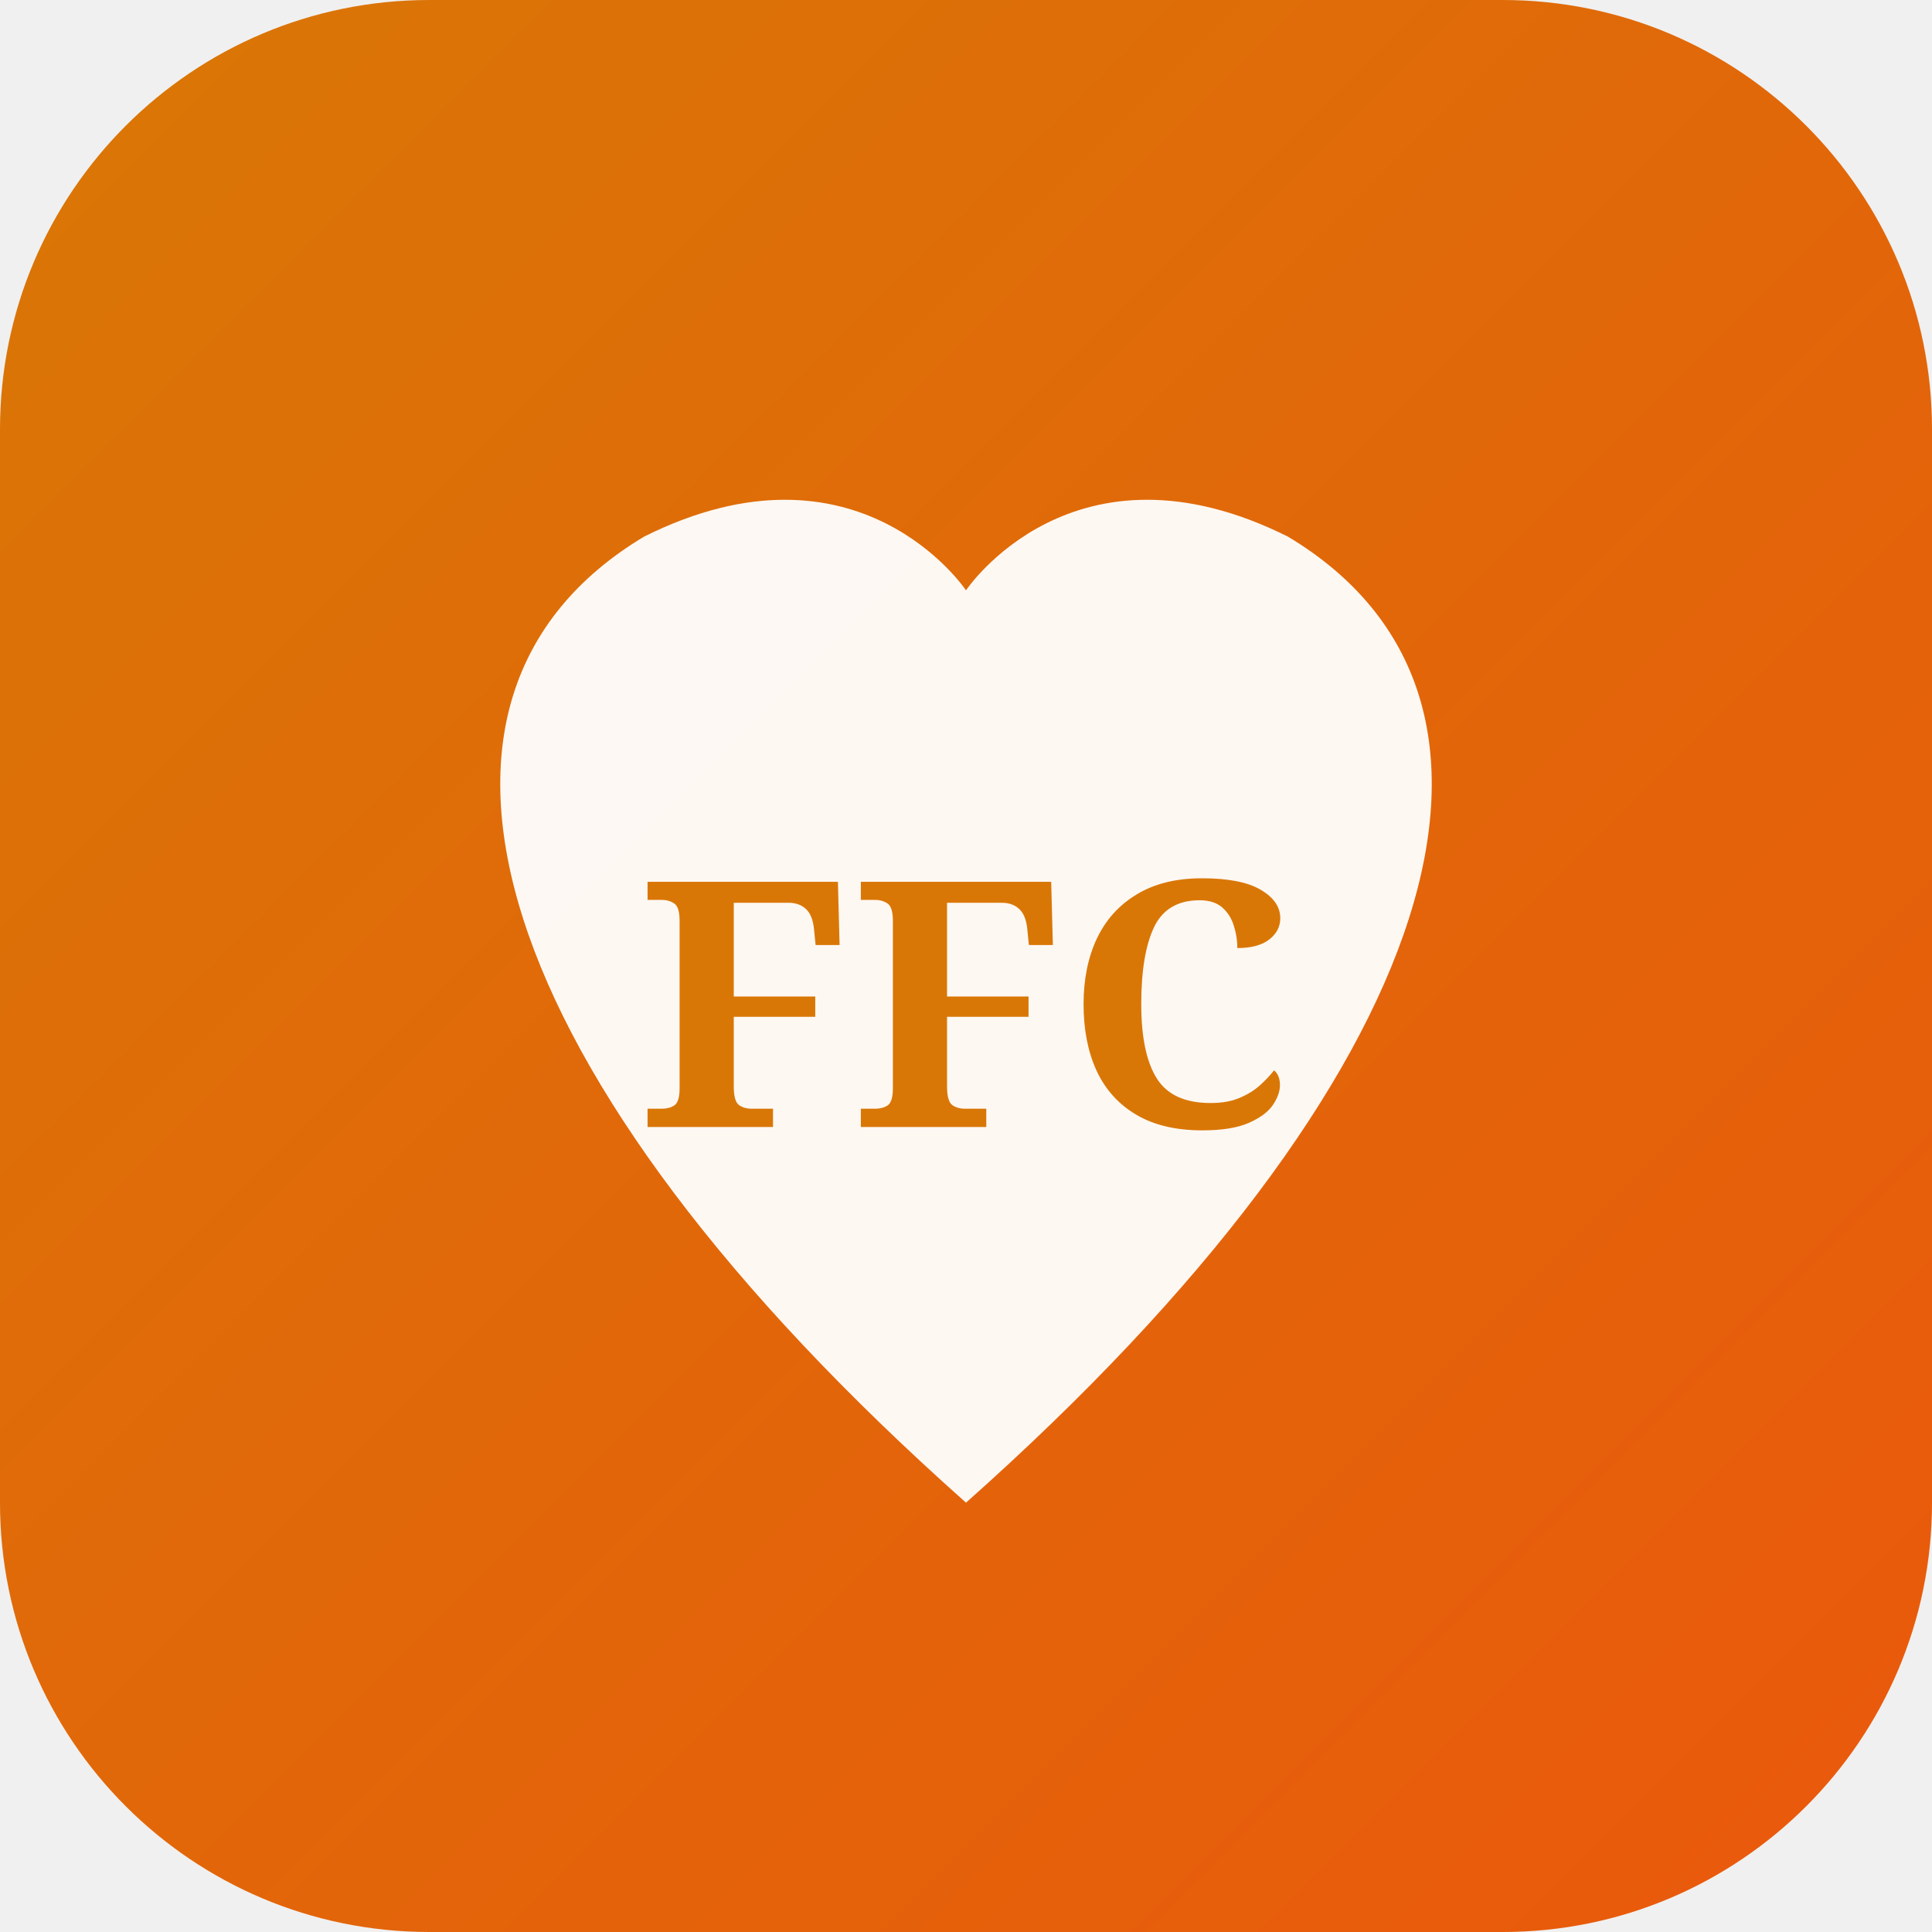
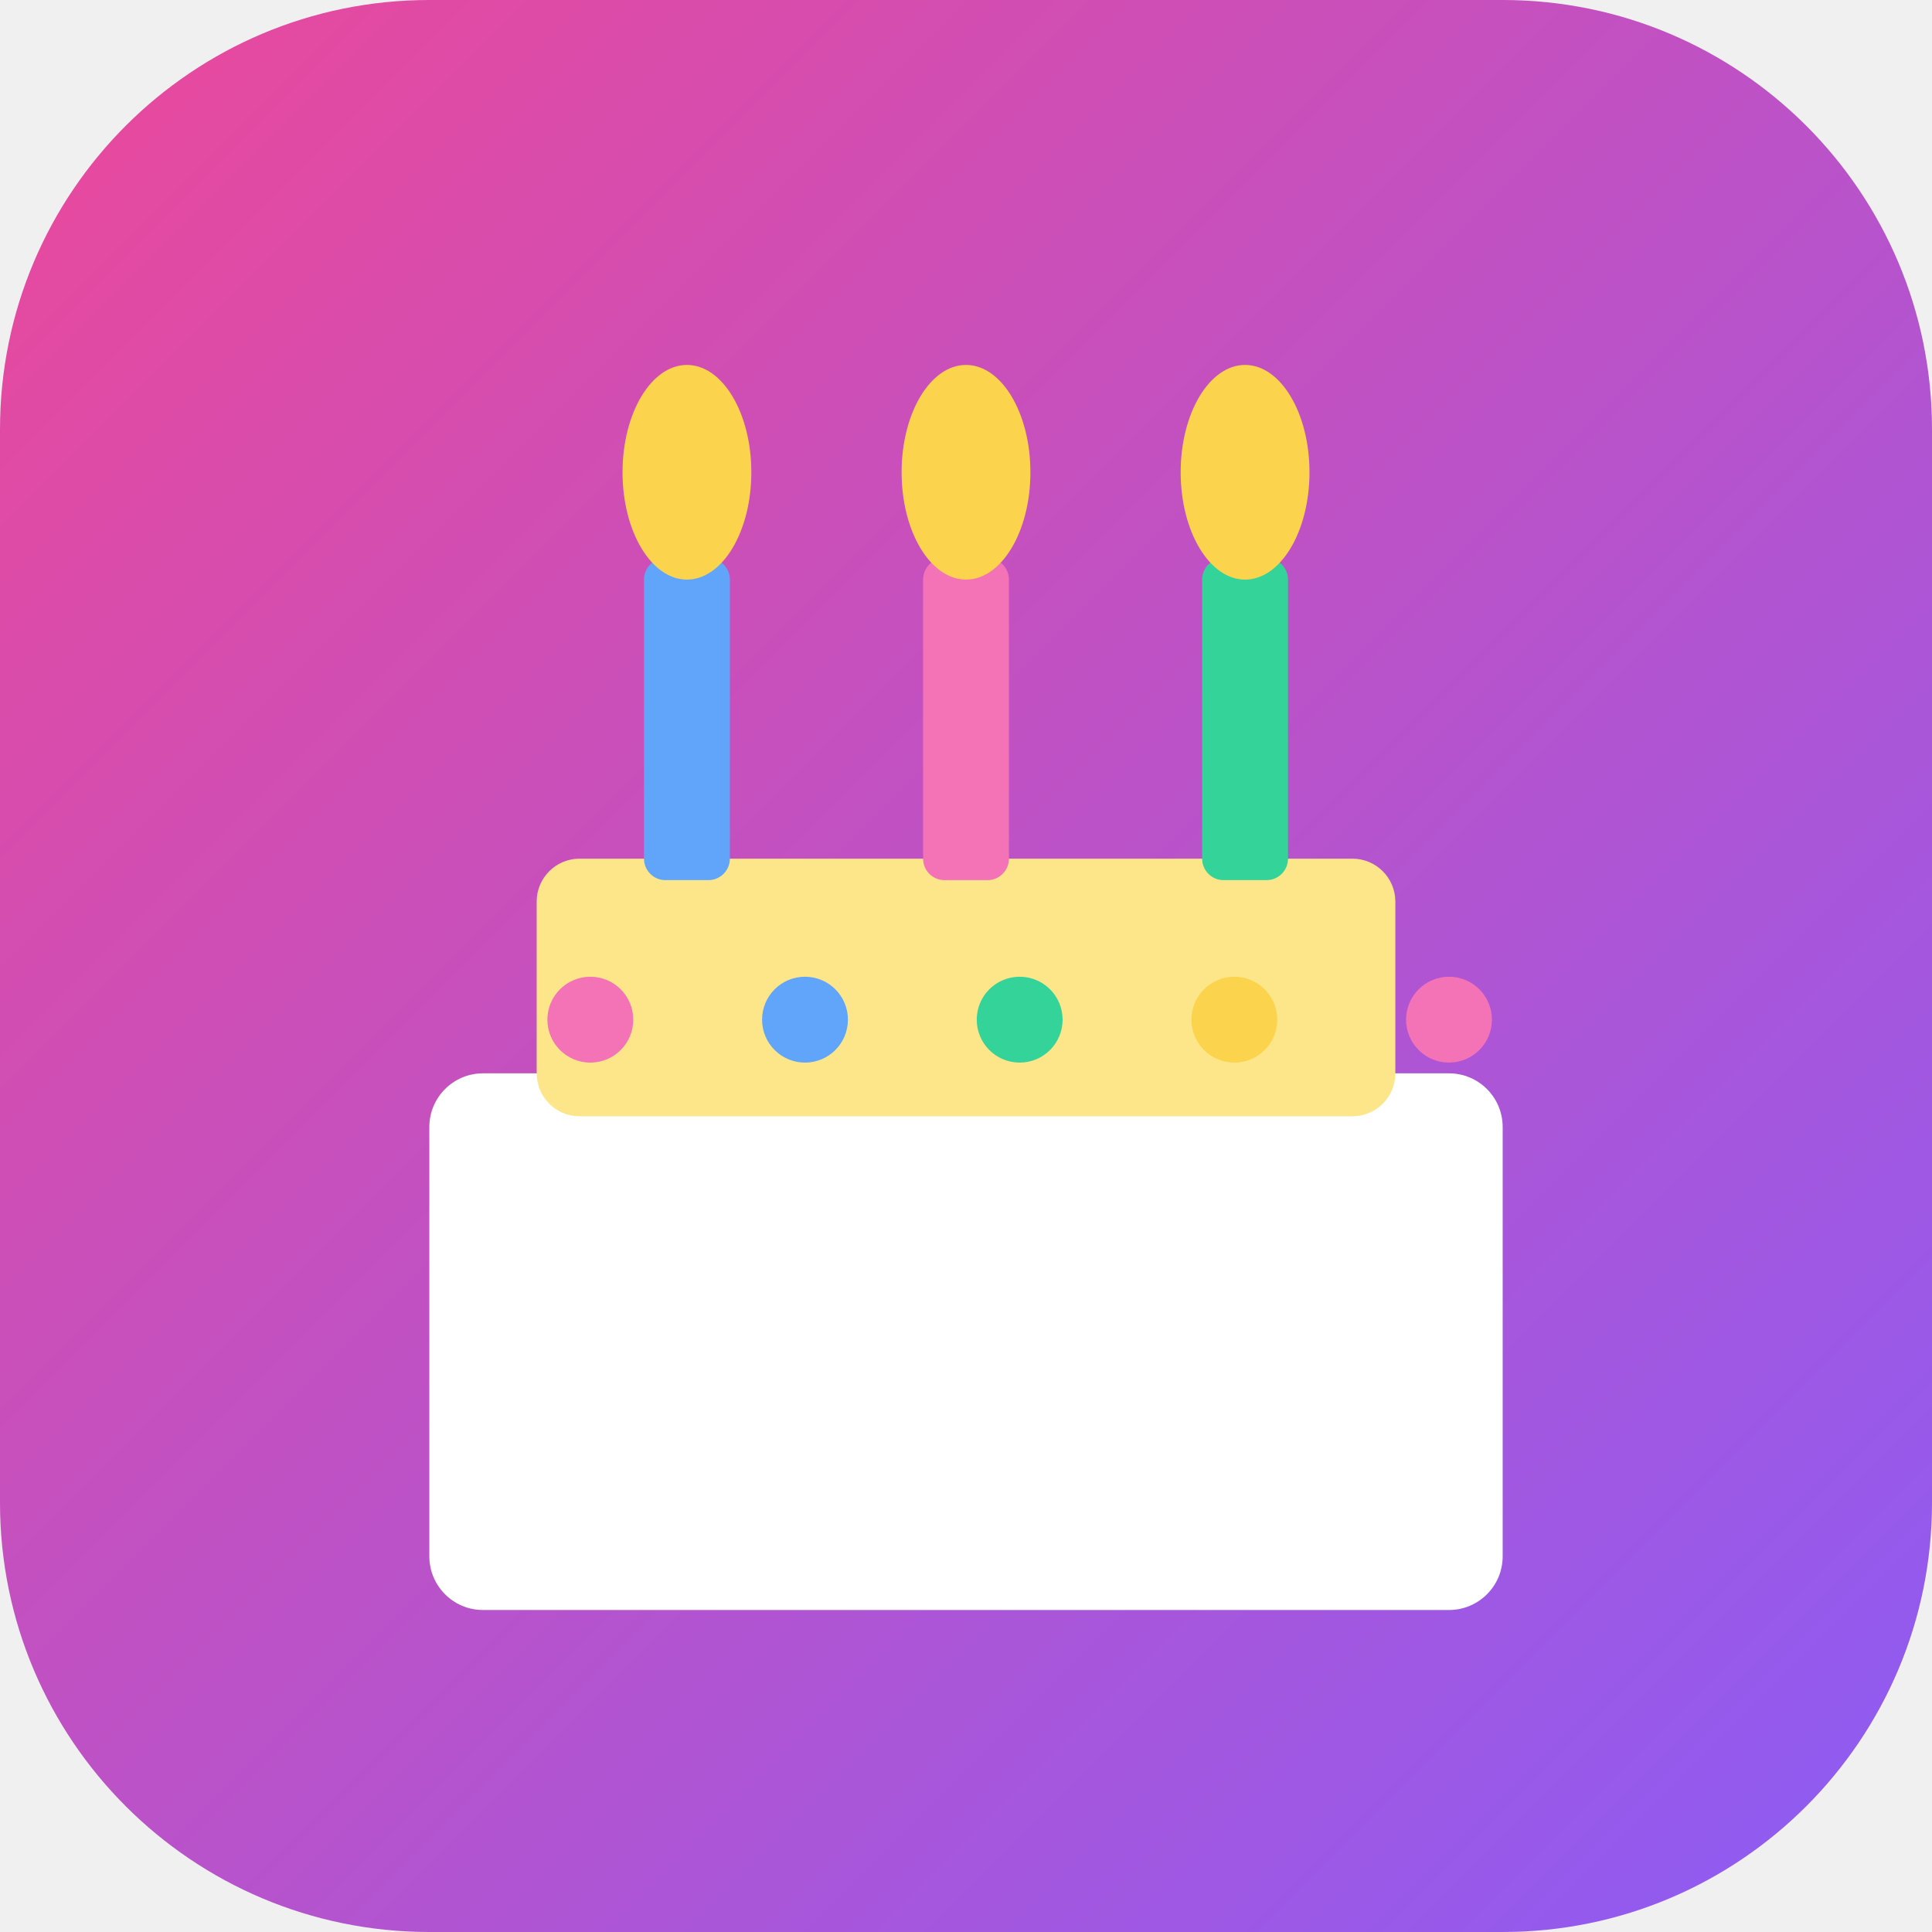
<svg xmlns="http://www.w3.org/2000/svg" width="180" height="180" viewBox="0 0 180 180">
  <defs>
-     <linearGradient id="ffcGradApple" x1="0%" y1="0%" x2="100%" y2="100%">
-       <stop offset="0%" style="stop-color:#D97706;stop-opacity:1" />
-       <stop offset="100%" style="stop-color:#EA580C;stop-opacity:1" />
+     <linearGradient id="bdayGradApple" x1="0%" y1="0%" x2="100%" y2="100%">
+       <stop offset="0%" style="stop-color:#EC4899" />
+       <stop offset="100%" style="stop-color:#8B5CF6" />
    </linearGradient>
  </defs>
-   <rect width="180" height="180" rx="40" fill="url(#ffcGradApple)" />
-   <path d="M90 140 C45 100 35 65 60 50 C80 40 90 55 90 55 C90 55 100 40 120 50 C145 65 135 100 90 140" fill="white" opacity="0.95" />
-   <text x="90" y="105" font-family="Georgia, serif" font-size="32" font-weight="bold" fill="#D97706" text-anchor="middle">FFC</text>
+   <rect width="180" height="180" rx="40" fill="url(#bdayGradApple)" />
+   <rect x="40" y="100" width="100" height="50" rx="5" fill="white" />
+   <rect x="50" y="80" width="80" height="24" rx="4" fill="#FDE68A" />
+   <rect x="60" y="52" width="8" height="30" rx="2" fill="#60A5FA" />
+   <rect x="86" y="52" width="8" height="30" rx="2" fill="#F472B6" />
+   <rect x="112" y="52" width="8" height="30" rx="2" fill="#34D399" />
+   <ellipse cx="64" cy="44" rx="6" ry="10" fill="#FCD34D" />
+   <ellipse cx="90" cy="44" rx="6" ry="10" fill="#FCD34D" />
+   <ellipse cx="116" cy="44" rx="6" ry="10" fill="#FCD34D" />
+   <circle cx="55" cy="95" r="4" fill="#F472B6" />
+   <circle cx="75" cy="95" r="4" fill="#60A5FA" />
+   <circle cx="95" cy="95" r="4" fill="#34D399" />
+   <circle cx="115" cy="95" r="4" fill="#FCD34D" />
+   <circle cx="135" cy="95" r="4" fill="#F472B6" />
</svg>
